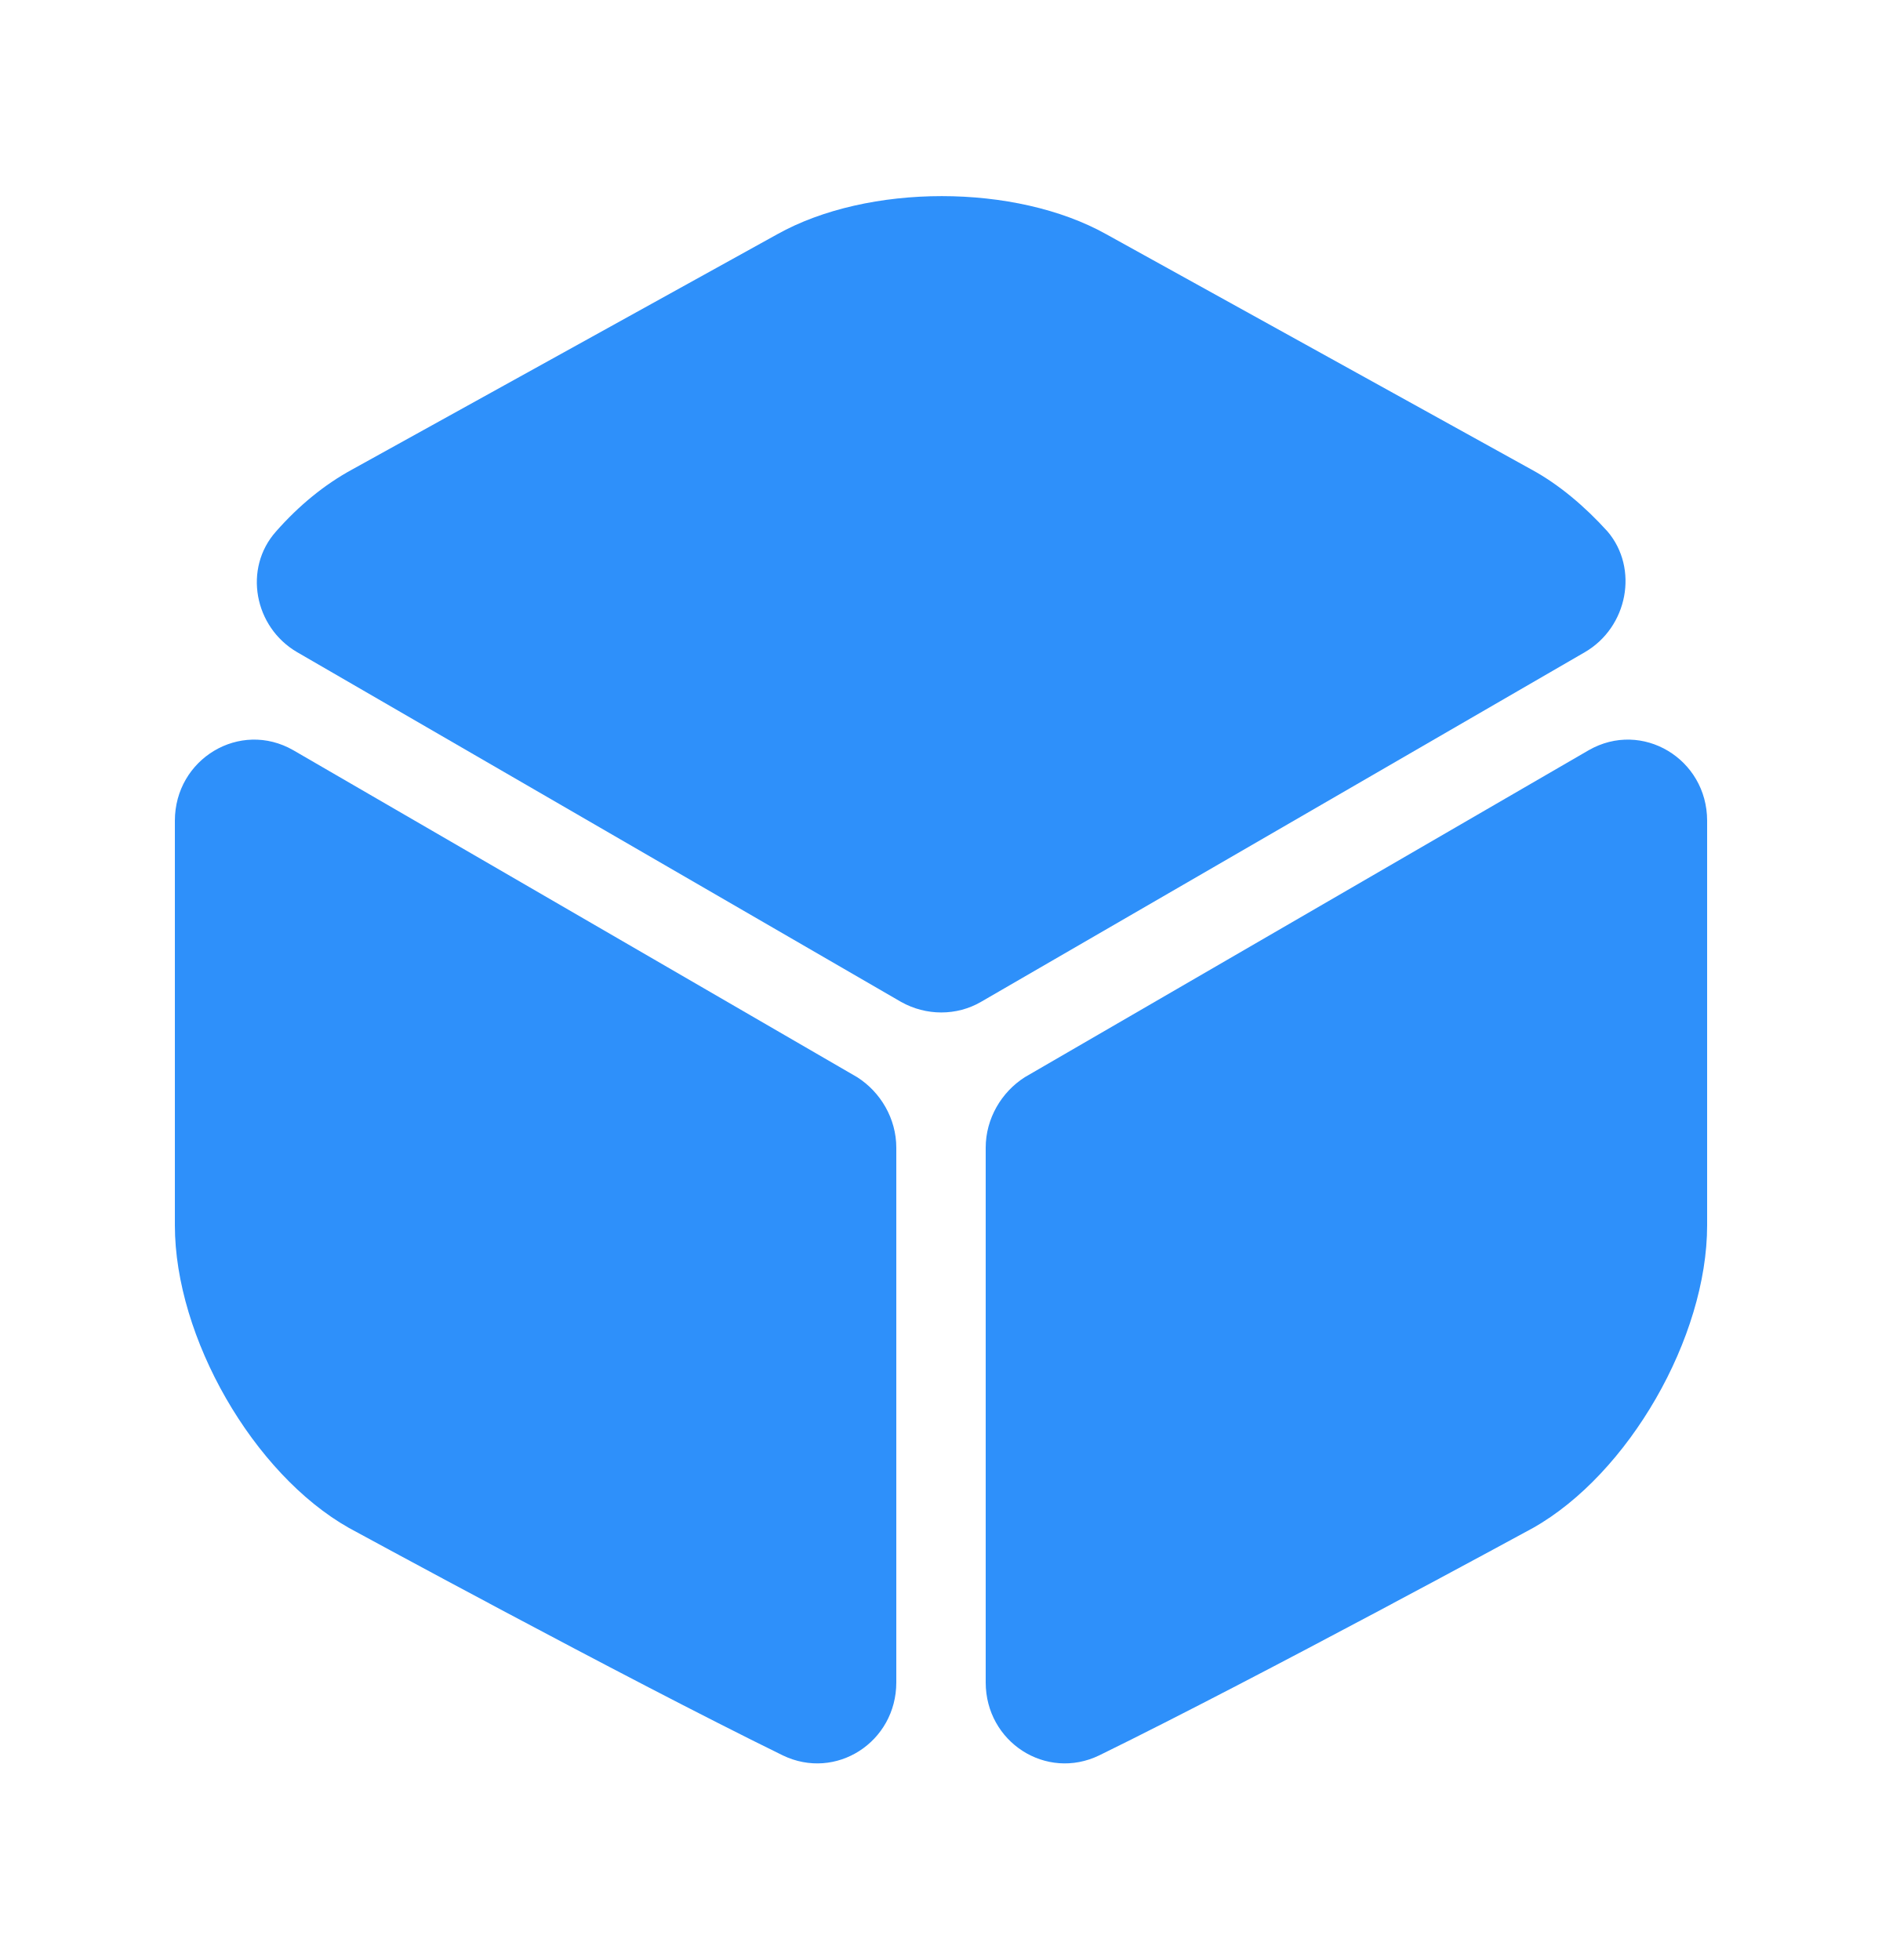
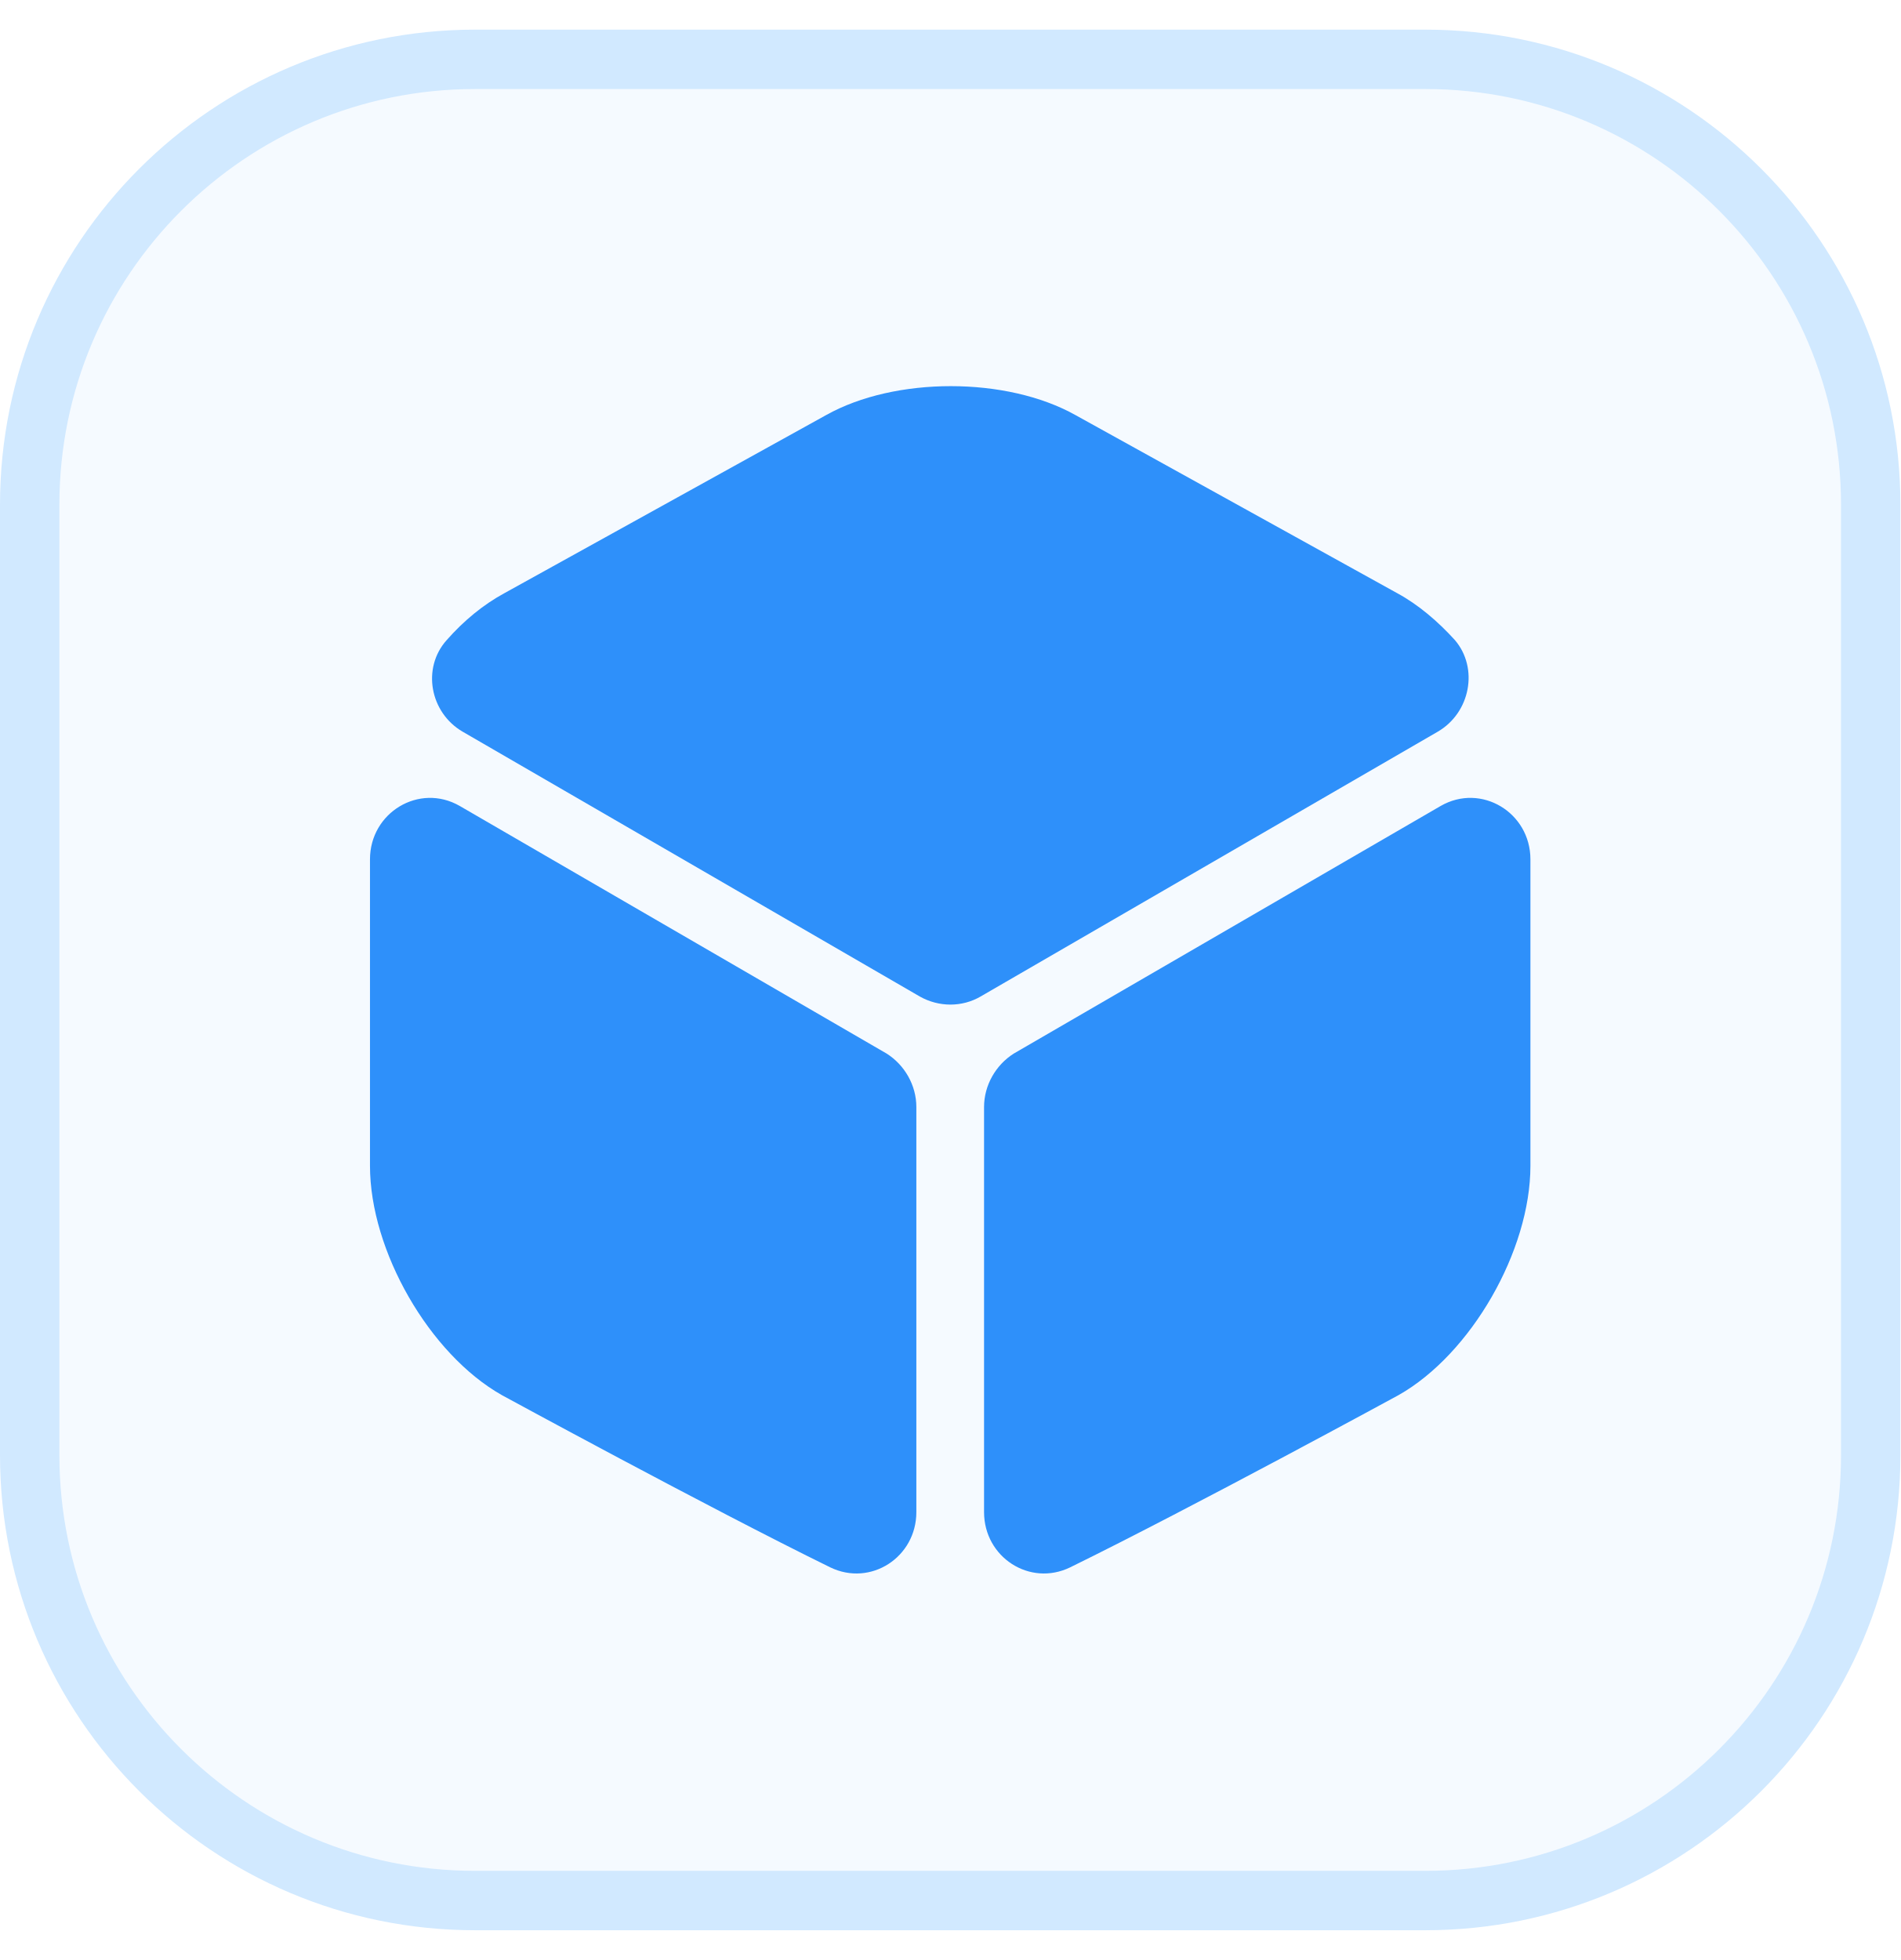
- <svg xmlns="http://www.w3.org/2000/svg" width="24" height="25" viewBox="0 0 24 25" fill="none">
-   <g id="vuesax/bold/box">
-     <path id="Vector" d="M20.21 8.319L12.51 12.779C12.2 12.959 11.81 12.959 11.49 12.779L3.79 8.319C3.24 7.999 3.1 7.249 3.52 6.779C3.81 6.449 4.14 6.179 4.49 5.989L9.91 2.989C11.07 2.339 12.95 2.339 14.11 2.989L19.53 5.989C19.88 6.179 20.21 6.459 20.5 6.779C20.9 7.249 20.76 7.999 20.21 8.319Z" fill="#2E90FA" />
-     <path id="Vector_2" d="M11.43 14.639V21.459C11.43 22.219 10.66 22.719 9.98 22.389C7.92 21.379 4.45 19.489 4.45 19.489C3.23 18.799 2.23 17.059 2.23 15.629V10.469C2.23 9.679 3.06 9.179 3.74 9.569L10.93 13.739C11.23 13.929 11.43 14.269 11.43 14.639Z" fill="#2E90FA" />
-     <path id="Vector_3" d="M12.57 14.639V21.459C12.57 22.219 13.34 22.719 14.02 22.389C16.08 21.379 19.55 19.489 19.55 19.489C20.77 18.799 21.77 17.059 21.77 15.629V10.469C21.77 9.679 20.94 9.179 20.26 9.569L13.07 13.739C12.77 13.929 12.57 14.269 12.57 14.639Z" fill="#2E90FA" />
-   </g>
+ <svg xmlns="http://www.w3.org/2000/svg" width="32" height="33" viewBox="0 0 32 33" fill="none">
+   <rect x="0.5" y="0.999" width="31" height="31" rx="7.5" fill="#F5FAFF" />
+   <rect x="0.5" y="0.999" width="31" height="31" rx="7.5" stroke="#D1E9FF" />
+   <path d="M24.21 12.319L16.51 16.779C16.2 16.959 15.81 16.959 15.49 16.779L7.79 12.319C7.24 11.999 7.1 11.249 7.52 10.779C7.81 10.449 8.14 10.179 8.49 9.989L13.91 6.989C15.07 6.339 16.95 6.339 18.11 6.989L23.53 9.989C23.88 10.179 24.21 10.459 24.5 10.779C24.9 11.249 24.76 11.999 24.21 12.319Z" fill="#2E90FA" />
+   <path d="M15.43 18.639V25.459C15.43 26.219 14.66 26.719 13.98 26.389C11.92 25.379 8.45 23.489 8.45 23.489C7.23 22.799 6.23 21.059 6.23 19.629V14.469C6.23 13.679 7.06 13.179 7.74 13.569L14.93 17.739C15.23 17.929 15.43 18.269 15.43 18.639Z" fill="#2E90FA" />
+   <path d="M16.57 18.639V25.459C16.57 26.219 17.34 26.719 18.02 26.389C20.08 25.379 23.55 23.489 23.55 23.489C24.77 22.799 25.77 21.059 25.77 19.629V14.469C25.77 13.679 24.94 13.179 24.26 13.569L17.07 17.739C16.77 17.929 16.57 18.269 16.57 18.639Z" fill="#2E90FA" />
</svg>
